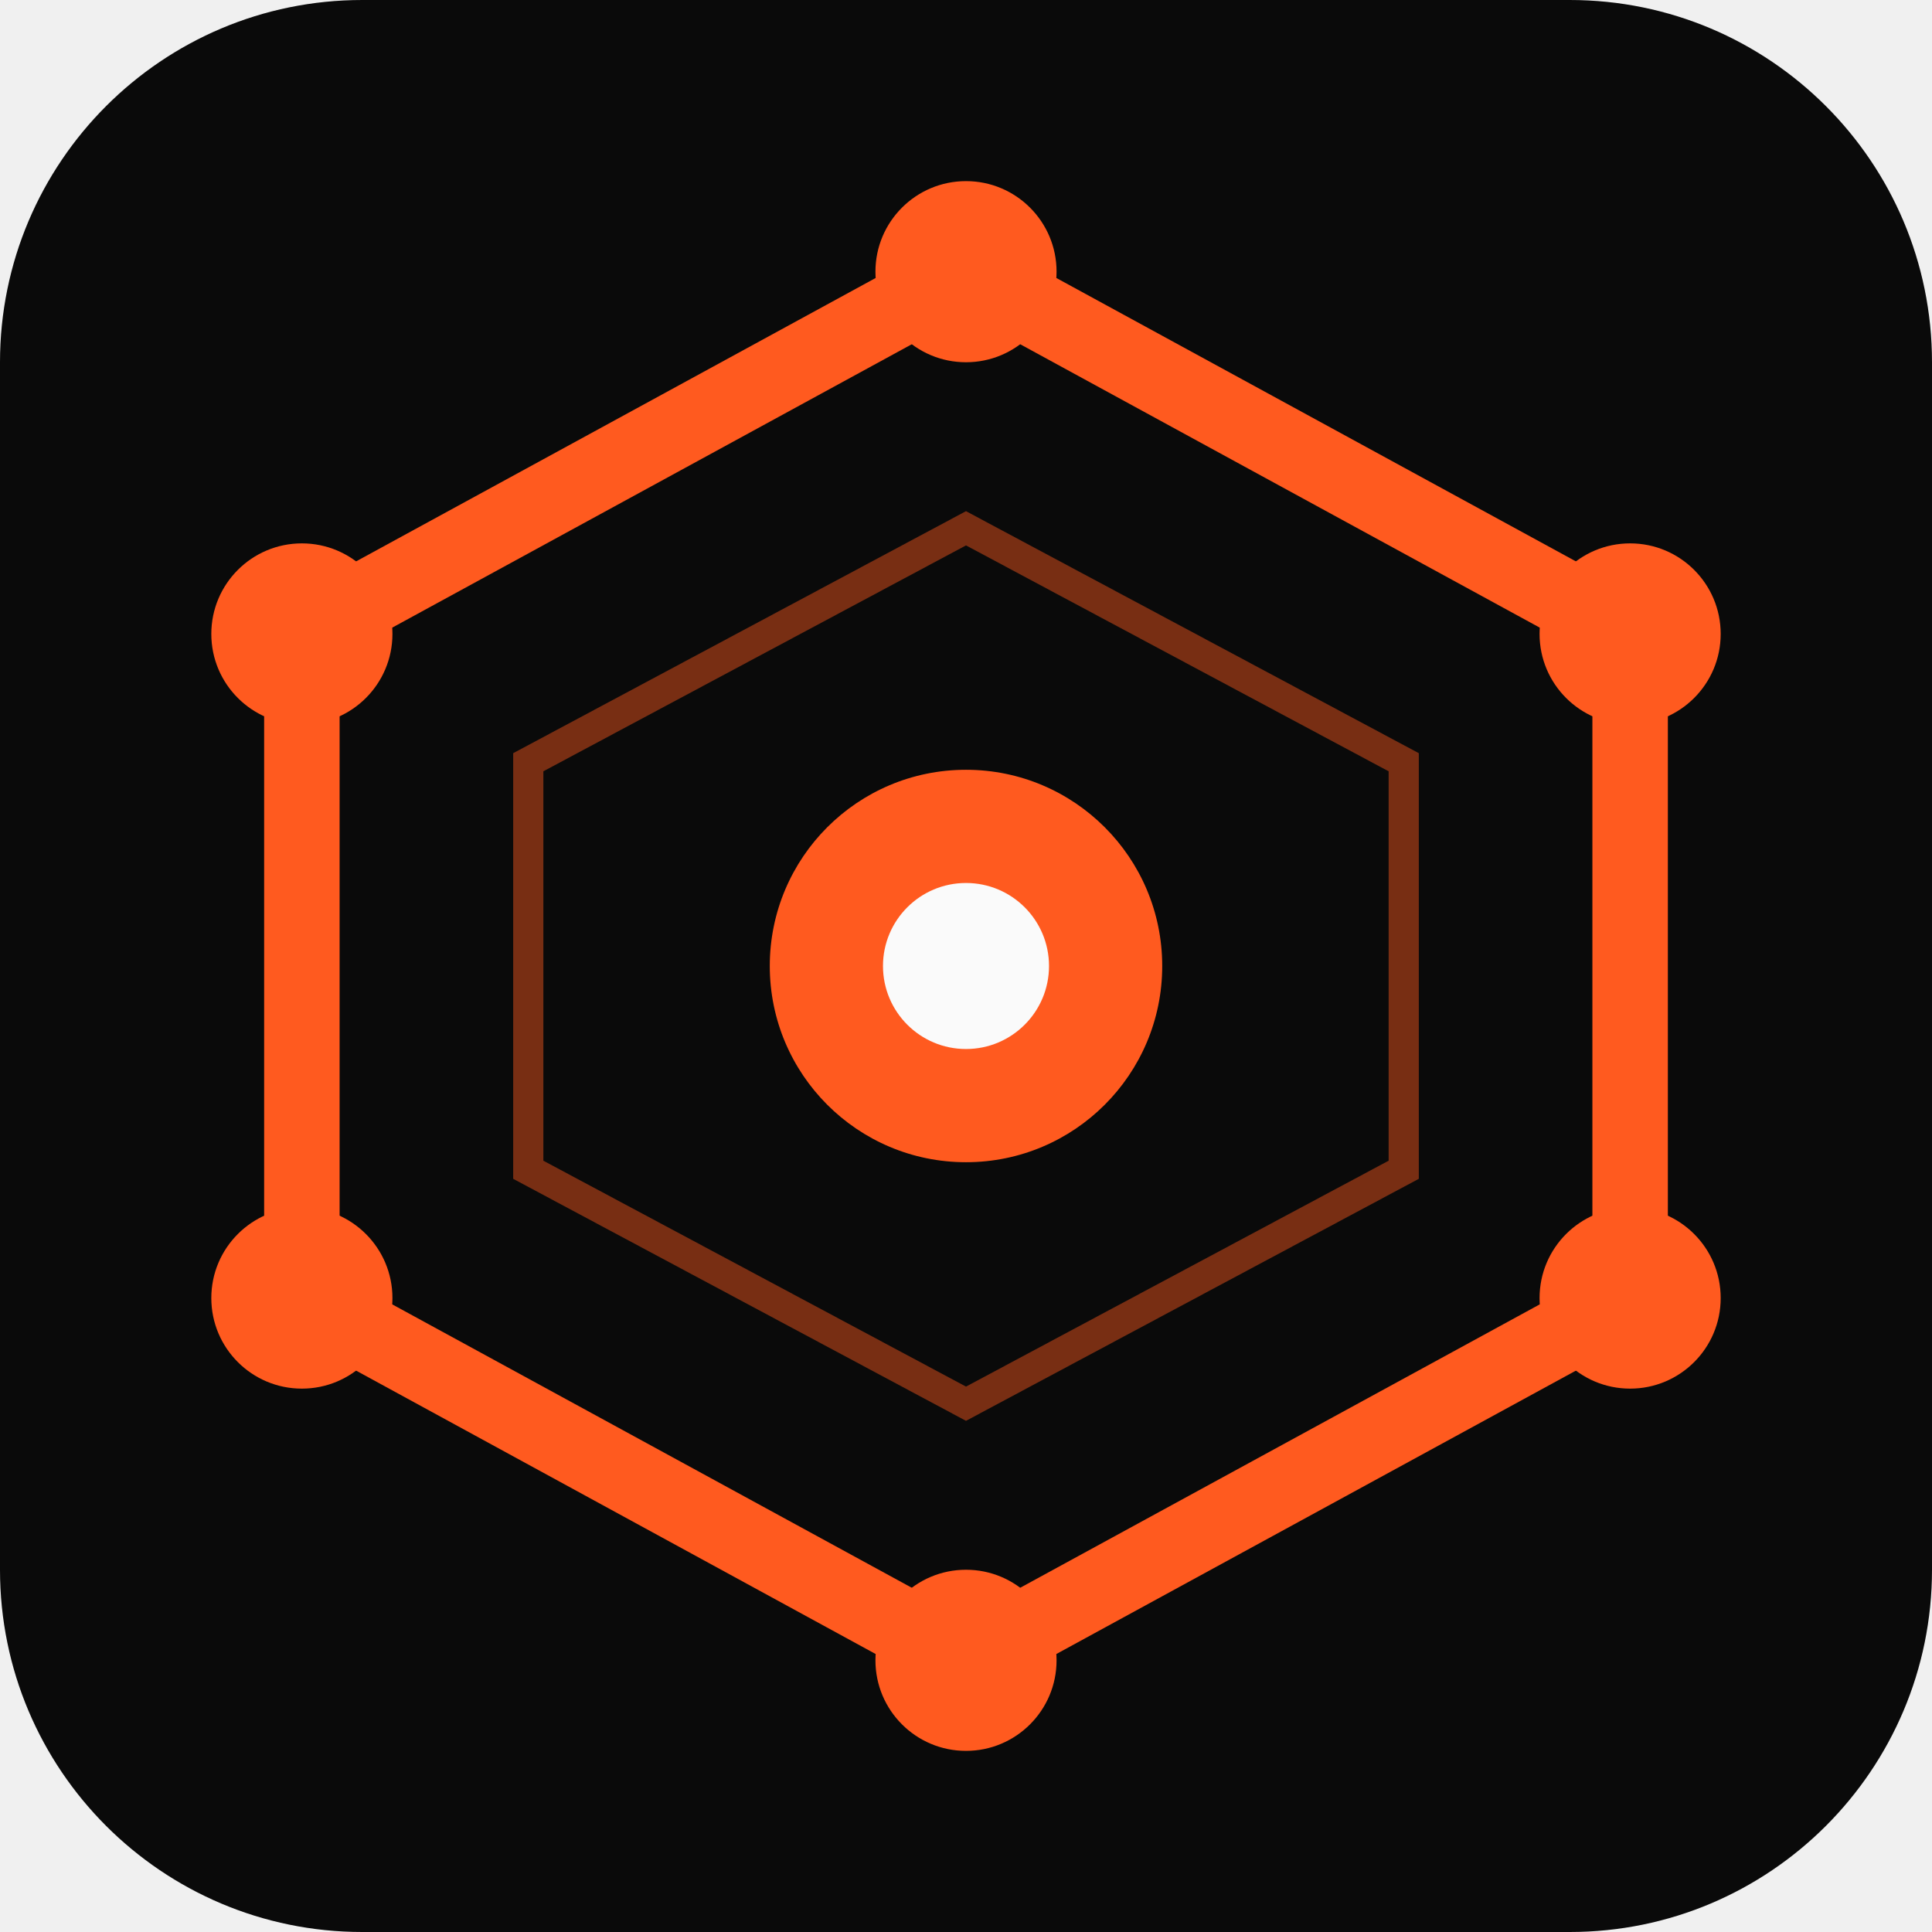
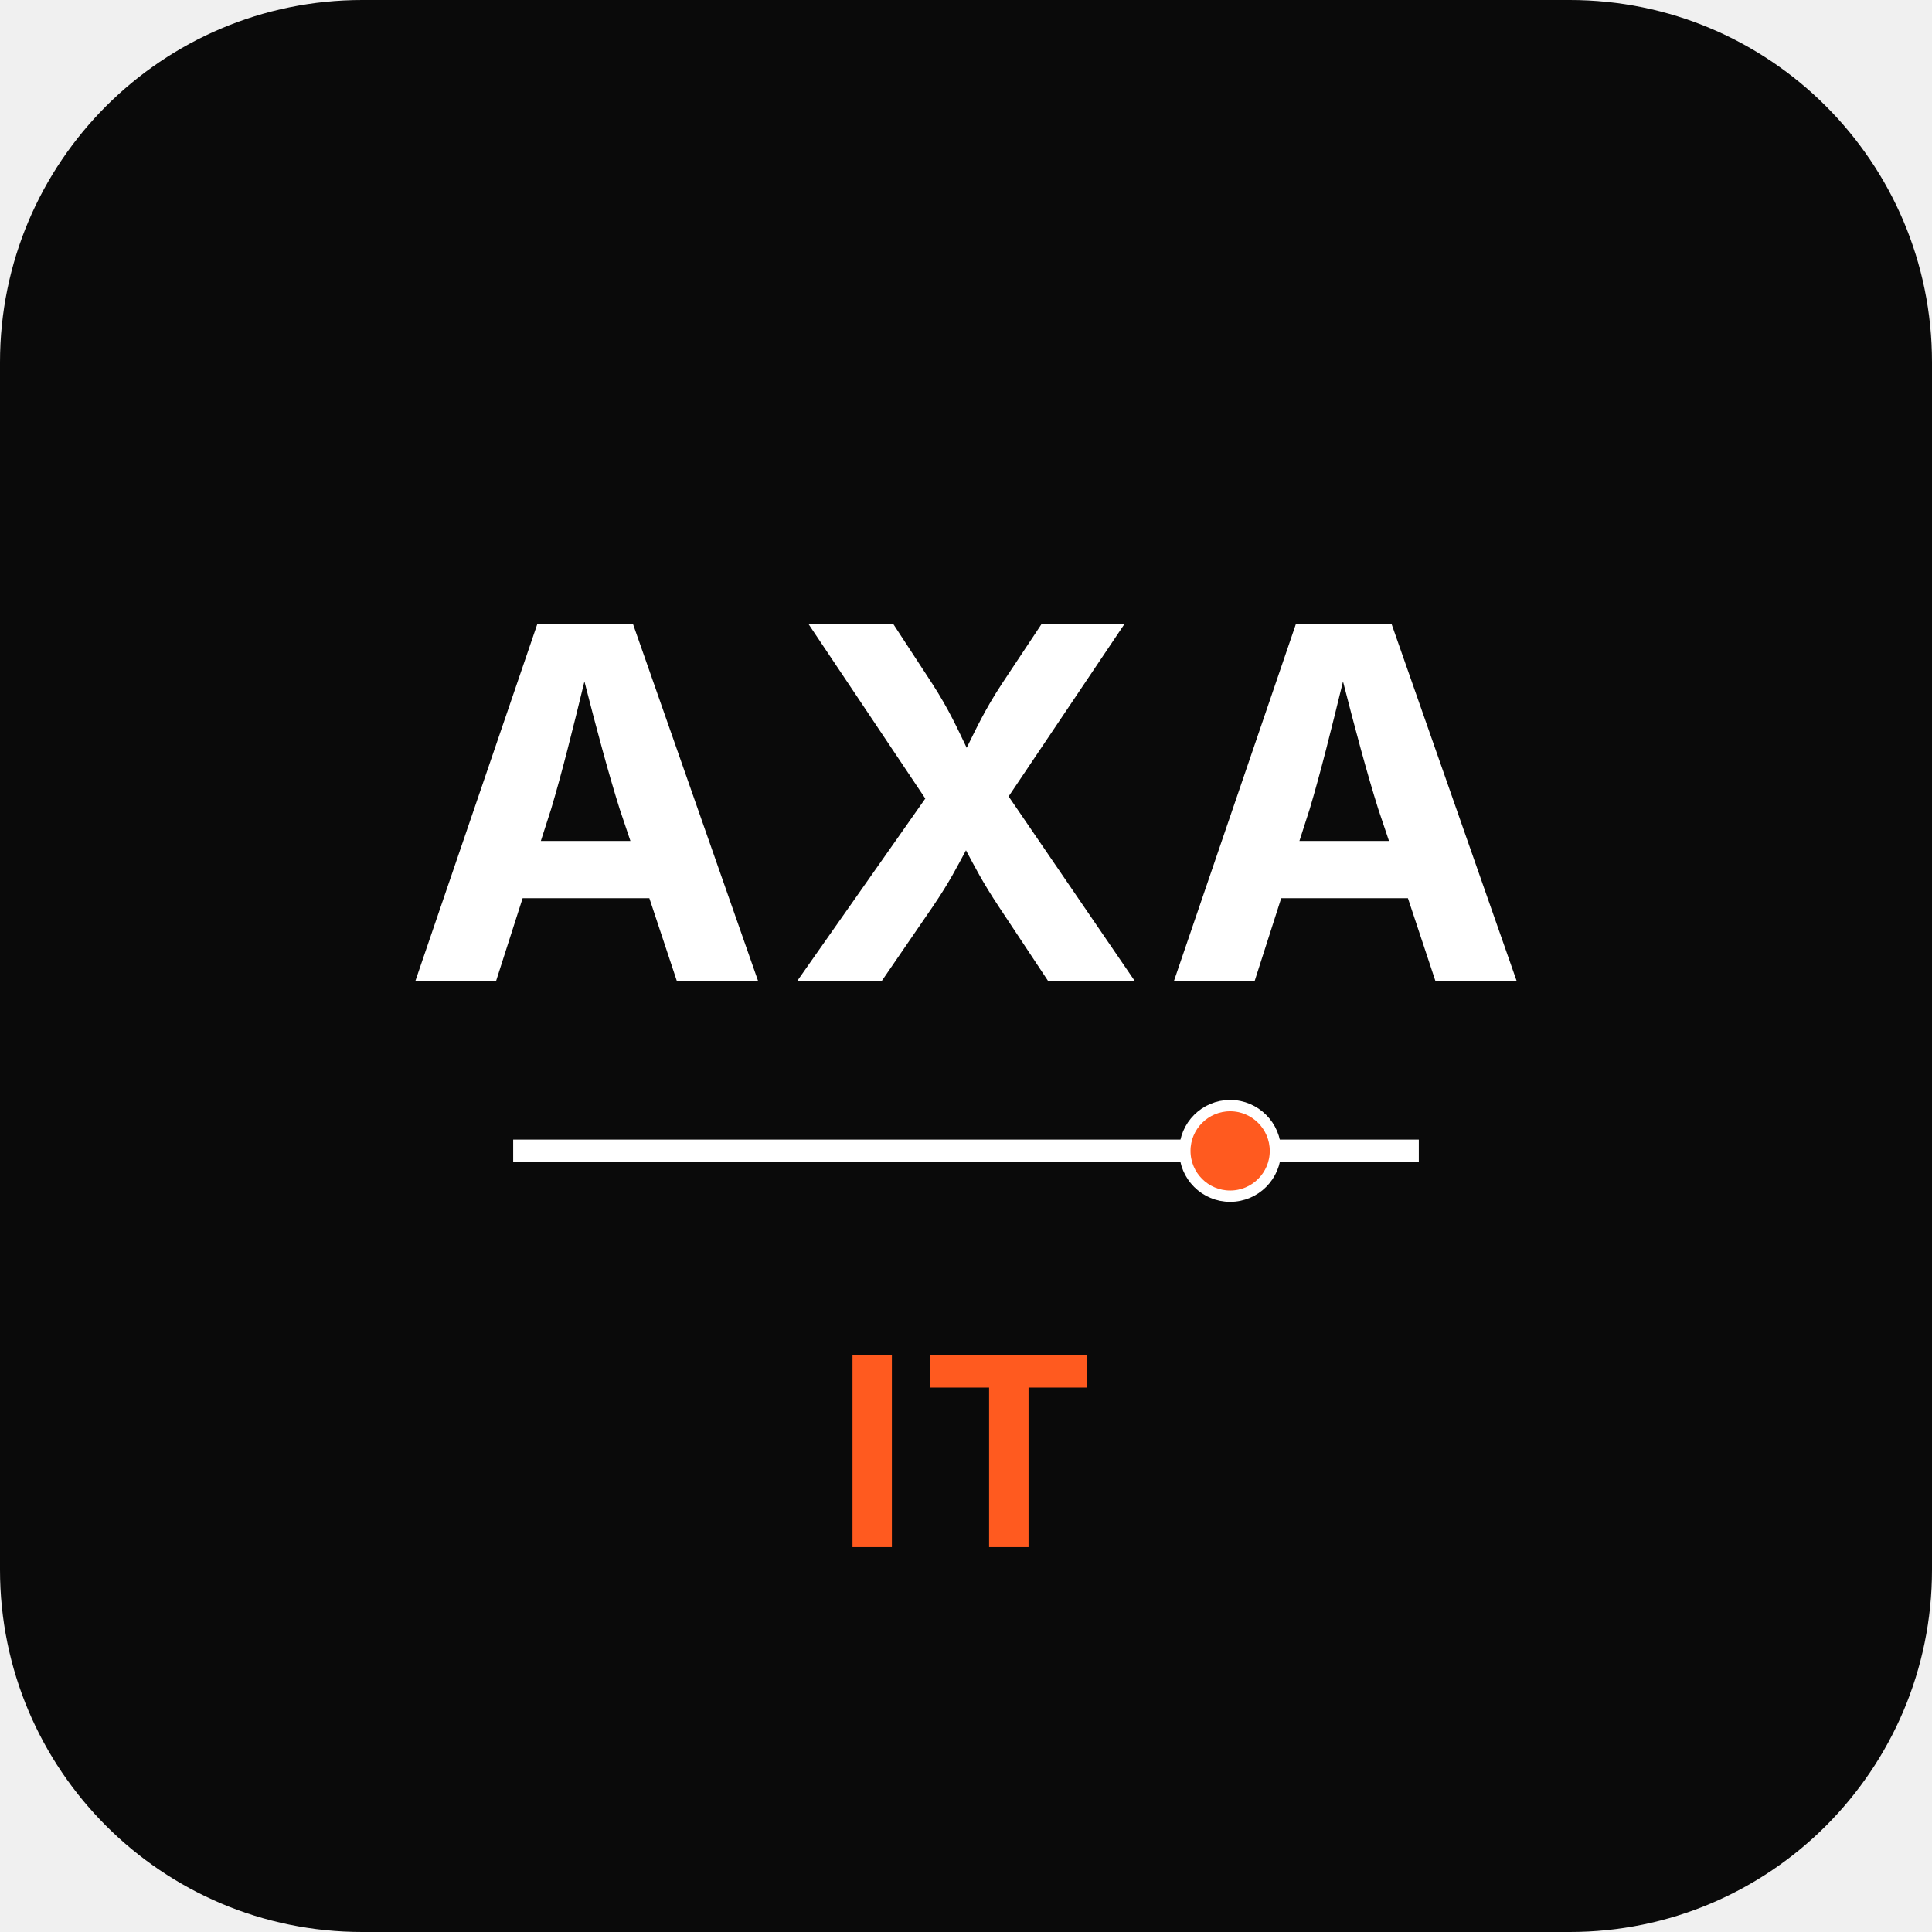
<svg xmlns="http://www.w3.org/2000/svg" viewBox="0 0 512 512" width="512" height="512">
-   <rect width="512" height="512" rx="96" fill="#0A0A0A" />
-   <polygon points="256,72 432,168 432,344 256,440 80,344 80,168" fill="none" stroke="#FF5A1F" stroke-width="20" stroke-linejoin="round" />
-   <polygon points="256,140 372,202 372,310 256,372 140,310 140,202" fill="none" stroke="#FF5A1F" stroke-width="8" opacity="0.45" />
-   <circle cx="256" cy="72" r="24" fill="#FF5A1F" />
-   <circle cx="432" cy="168" r="24" fill="#FF5A1F" />
-   <circle cx="432" cy="344" r="24" fill="#FF5A1F" />
-   <circle cx="256" cy="440" r="24" fill="#FF5A1F" />
-   <circle cx="80" cy="344" r="24" fill="#FF5A1F" />
-   <circle cx="80" cy="168" r="24" fill="#FF5A1F" />
-   <circle cx="256" cy="256" r="52" fill="#FF5A1F" />
-   <circle cx="256" cy="256" r="22" fill="#FAFAFA" />
+   <rect width="512" height="512" fill="#0A0A0A" rx="96" />
+   <text x="256" y="260" text-anchor="middle" fill="#FFFFFF" font-family="'Space Grotesk', 'Geist', 'Inter', sans-serif" font-size="130" font-weight="700" letter-spacing="4" style="text-transform: uppercase;">AXA</text>
+   <line x1="136" y1="305" x2="376" y2="305" stroke="#FFFFFF" stroke-width="6" />
+   <circle cx="326" cy="305" r="12" fill="#FF5A1F" stroke="#FFFFFF" stroke-width="3" />
+   <text x="256" y="410" text-anchor="middle" fill="#FF5A1F" font-family="'Space Grotesk', 'Geist', 'Inter', sans-serif" font-size="70" font-weight="700" letter-spacing="3">IT</text>
</svg>
